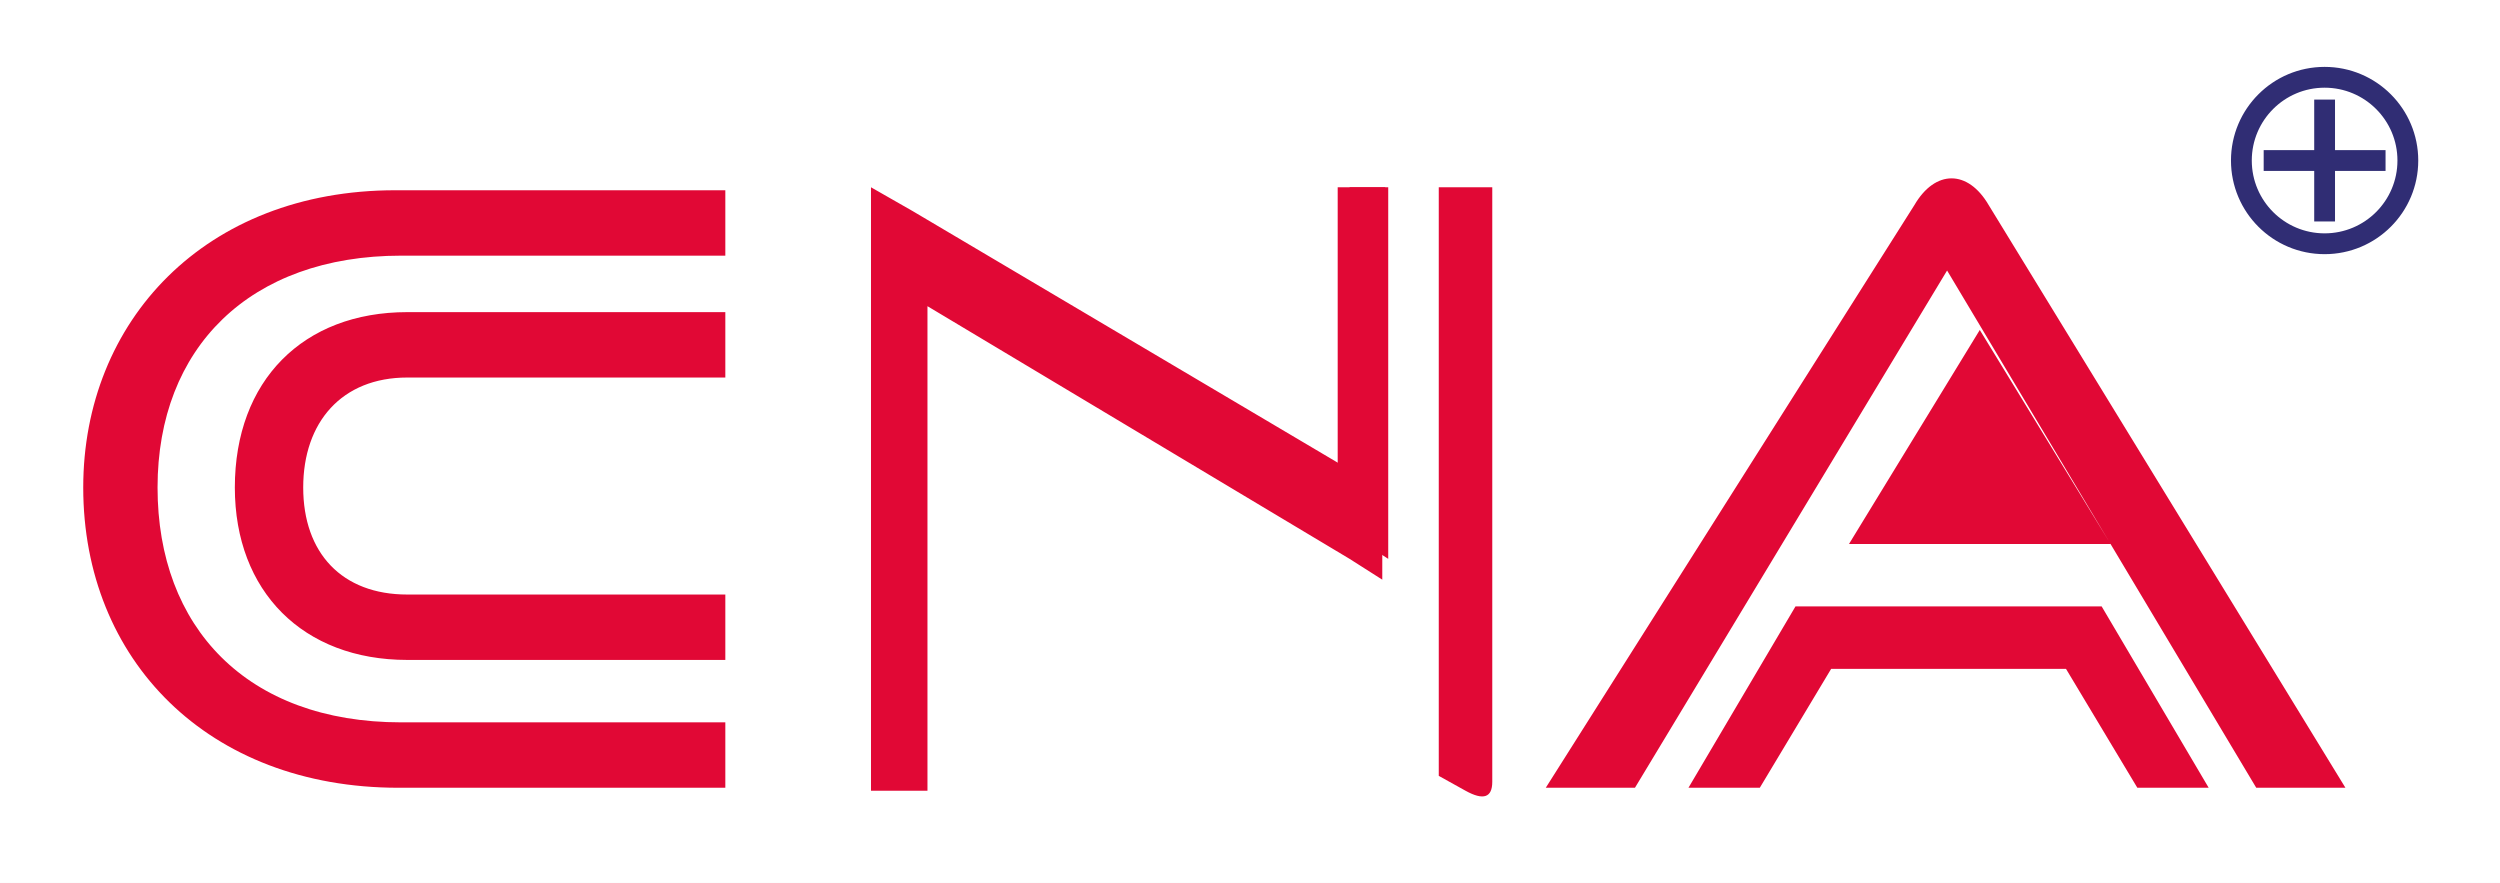
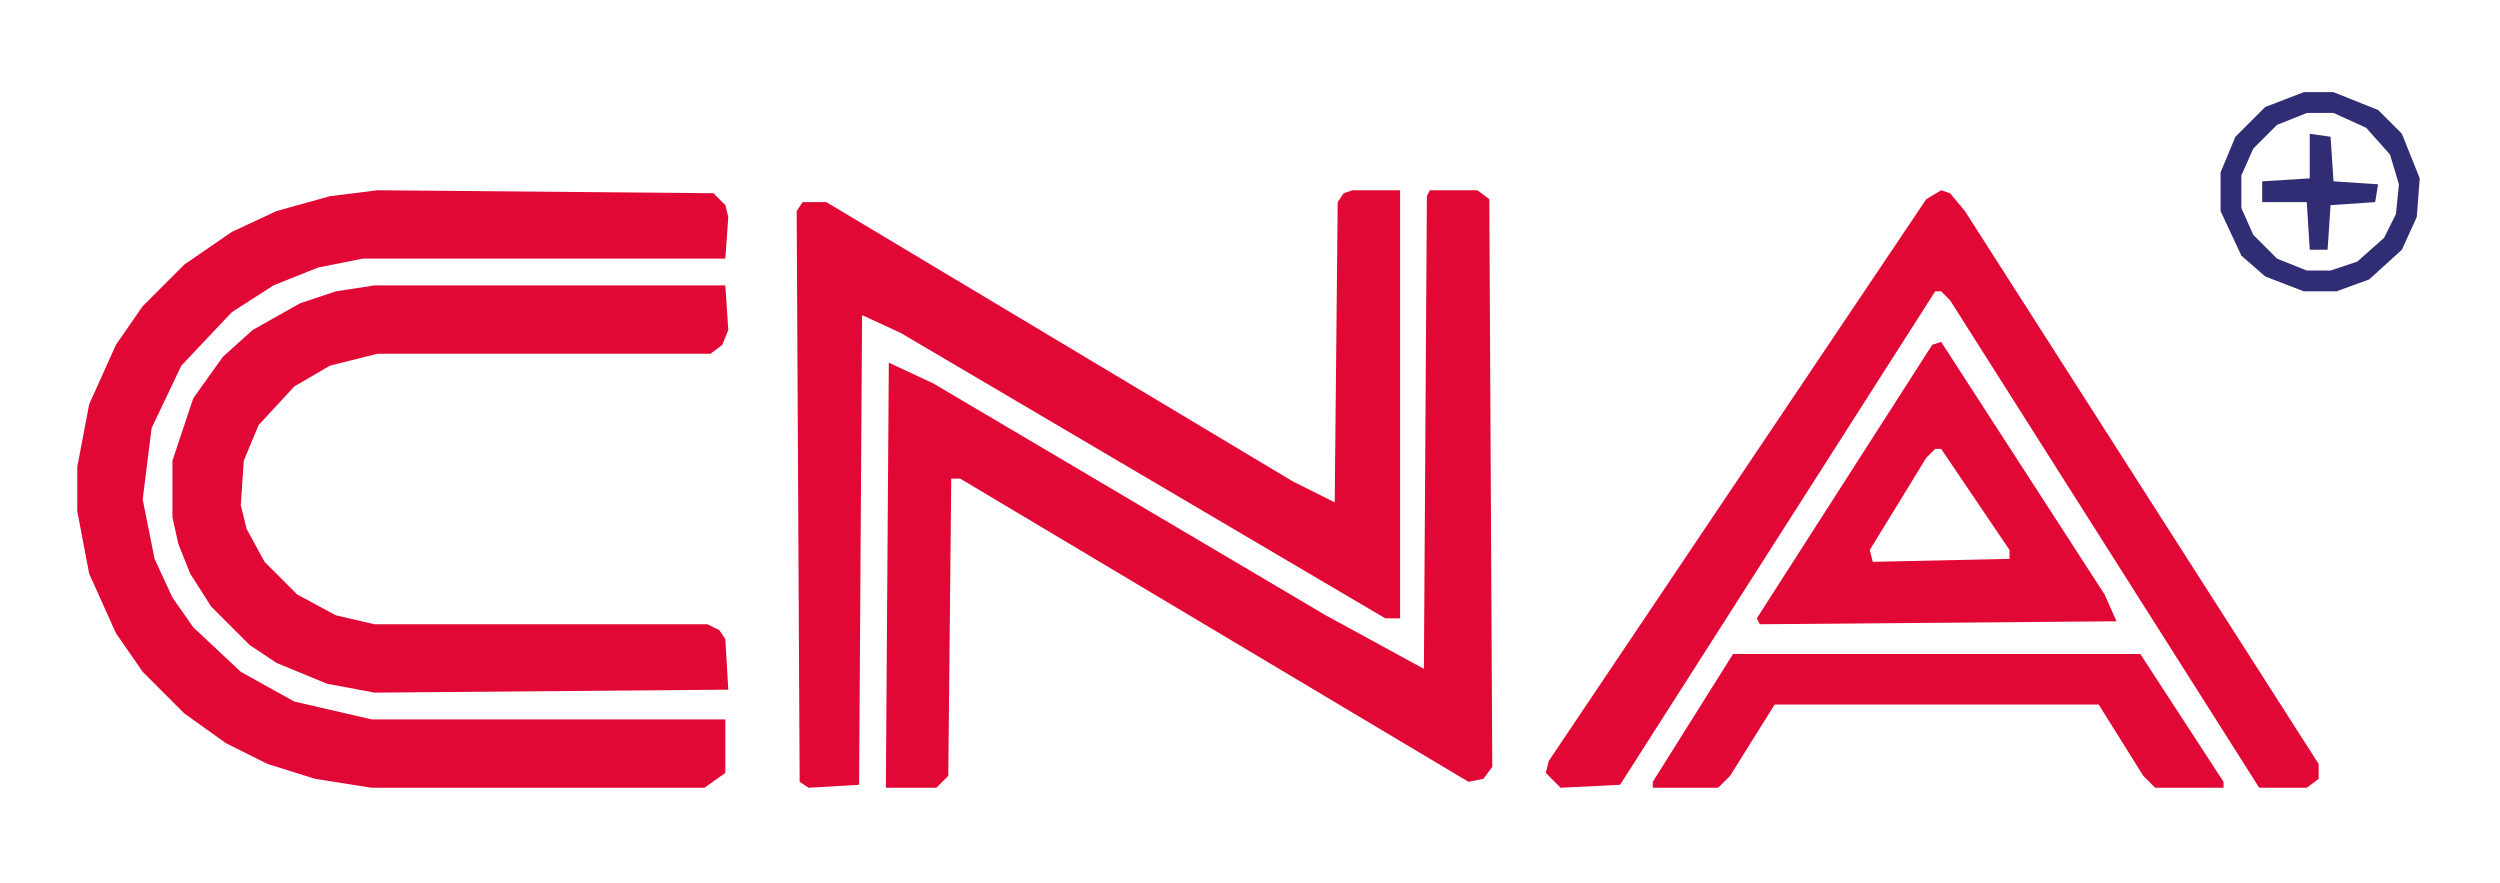
<svg xmlns="http://www.w3.org/2000/svg" viewBox="0 0 841 297" role="img" aria-label="CNA+">
  <rect width="841" height="297" fill="#fff" />
-   <path fill="#e10835" fill-rule="evenodd" d="M 465,166 L 466,124 L 466,63 L 454,63 L 454,125 L 454,158 L 307,71 L 293,63 L 293,266 L 312,266 L 312,103 L 454,188 L 465,195 L 465,166 Z M 280,64 L 133,64 C 69,64 28,108 28,164 C 28,222 70,265 134,265 L 244,265 L 244,243 L 135,243 C 83,243 53,211 53,164 C 53,117 84,86 135,86 L 244,86 L 244,64 Z M 244,105 L 137,105 C 102,105 79,128 79,164 C 79,199 102,222 137,222 L 244,222 L 244,200 L 137,200 C 115,200 102,186 102,164 C 102,142 115,127 137,127 L 244,127 Z M 520,265 L 550,265 L 655,91 L 759,265 L 789,265 L 669,69 C 662,57 651,57 644,69 Z M 568,265 L 592,265 L 616,225 L 695,225 L 719,265 L 743,265 L 707,204 L 604,204 Z M 622,183 L 710,183 L 666,111 Z" />
-   <path fill="#e10835" d="M 450 63 H 467 V 188 L 450 177 Z M 484 63 H 502 V 263 Q 502 271 493 266 L 484 261 Z" />
-   <circle cx="782" cy="54" r="28" fill="none" stroke="#302d74" stroke-width="7" />
-   <path d="M782 37 V71 M765 54 H799" stroke="#302d74" stroke-width="7" stroke-linecap="square" />
+   <path fill="#e10835" fill-rule="evenodd" d="M 556,263 L 556,265 L 578,265 L 582,261 L 597,237 L 706,237 L 721,261 L 725,265 L 748,265 L 748,263 L 720,220 L 583,220 Z M 591,208 L 592,210 L 712,209 L 708,200 L 653,115 L 650,116 Z M 629,185 L 648,154 L 651,151 L 653,151 L 676,185 L 676,188 L 630,189 Z M 65,134 L 58,155 L 58,174 L 60,183 L 64,193 L 71,204 L 84,217 L 93,223 L 110,230 L 126,233 L 245,232 L 244,215 L 242,212 L 238,210 L 126,210 L 113,207 L 100,200 L 89,189 L 83,178 L 81,170 L 82,155 L 87,143 L 99,130 L 111,123 L 127,119 L 239,119 L 243,116 L 245,111 L 244,96 L 126,96 L 113,98 L 101,102 L 85,111 L 75,120 Z M 780,257 L 661,71 L 656,65 L 653,64 L 648,67 L 521,256 L 520,260 L 525,265 L 545,264 L 651,98 L 653,98 L 656,101 L 760,265 L 776,265 L 780,262 Z M 501,67 L 497,64 L 481,64 L 480,66 L 479,225 L 446,207 L 314,129 L 299,122 L 298,265 L 315,265 L 319,261 L 320,161 L 323,161 L 494,263 L 499,262 L 502,258 Z M 471,64 L 455,64 L 452,65 L 450,68 L 449,169 L 435,162 L 278,68 L 270,68 L 268,71 L 269,263 L 272,265 L 289,264 L 290,106 L 303,112 L 466,208 L 471,208 Z M 48,103 L 39,116 L 30,136 L 26,157 L 26,172 L 30,193 L 39,213 L 48,226 L 62,240 L 76,250 L 90,257 L 106,262 L 125,265 L 237,265 L 244,260 L 244,242 L 125,242 L 99,236 L 81,226 L 65,211 L 58,201 L 52,188 L 48,168 L 51,144 L 61,123 L 78,105 L 92,96 L 107,90 L 122,87 L 244,87 L 245,73 L 244,69 L 240,65 L 127,64 L 111,66 L 93,71 L 78,78 L 62,89 Z" />
+   <path fill="#302d74" fill-rule="evenodd" d="M 777,45 L 777,60 L 761,61 L 761,68 L 776,68 L 777,84 L 783,84 L 784,69 L 799,68 L 800,62 L 785,61 L 784,46 Z M 775,31 L 762,36 L 752,46 L 747,58 L 747,71 L 754,86 L 762,93 L 775,98 L 786,98 L 797,94 L 808,84 L 813,73 L 814,60 L 808,45 L 800,37 L 785,31 Z M 776,38 L 785,38 L 796,43 L 804,52 L 807,62 L 806,72 L 802,80 L 793,88 L 784,91 L 776,91 L 766,87 L 758,79 L 754,70 L 754,59 L 758,50 L 766,42 Z" />
</svg>
